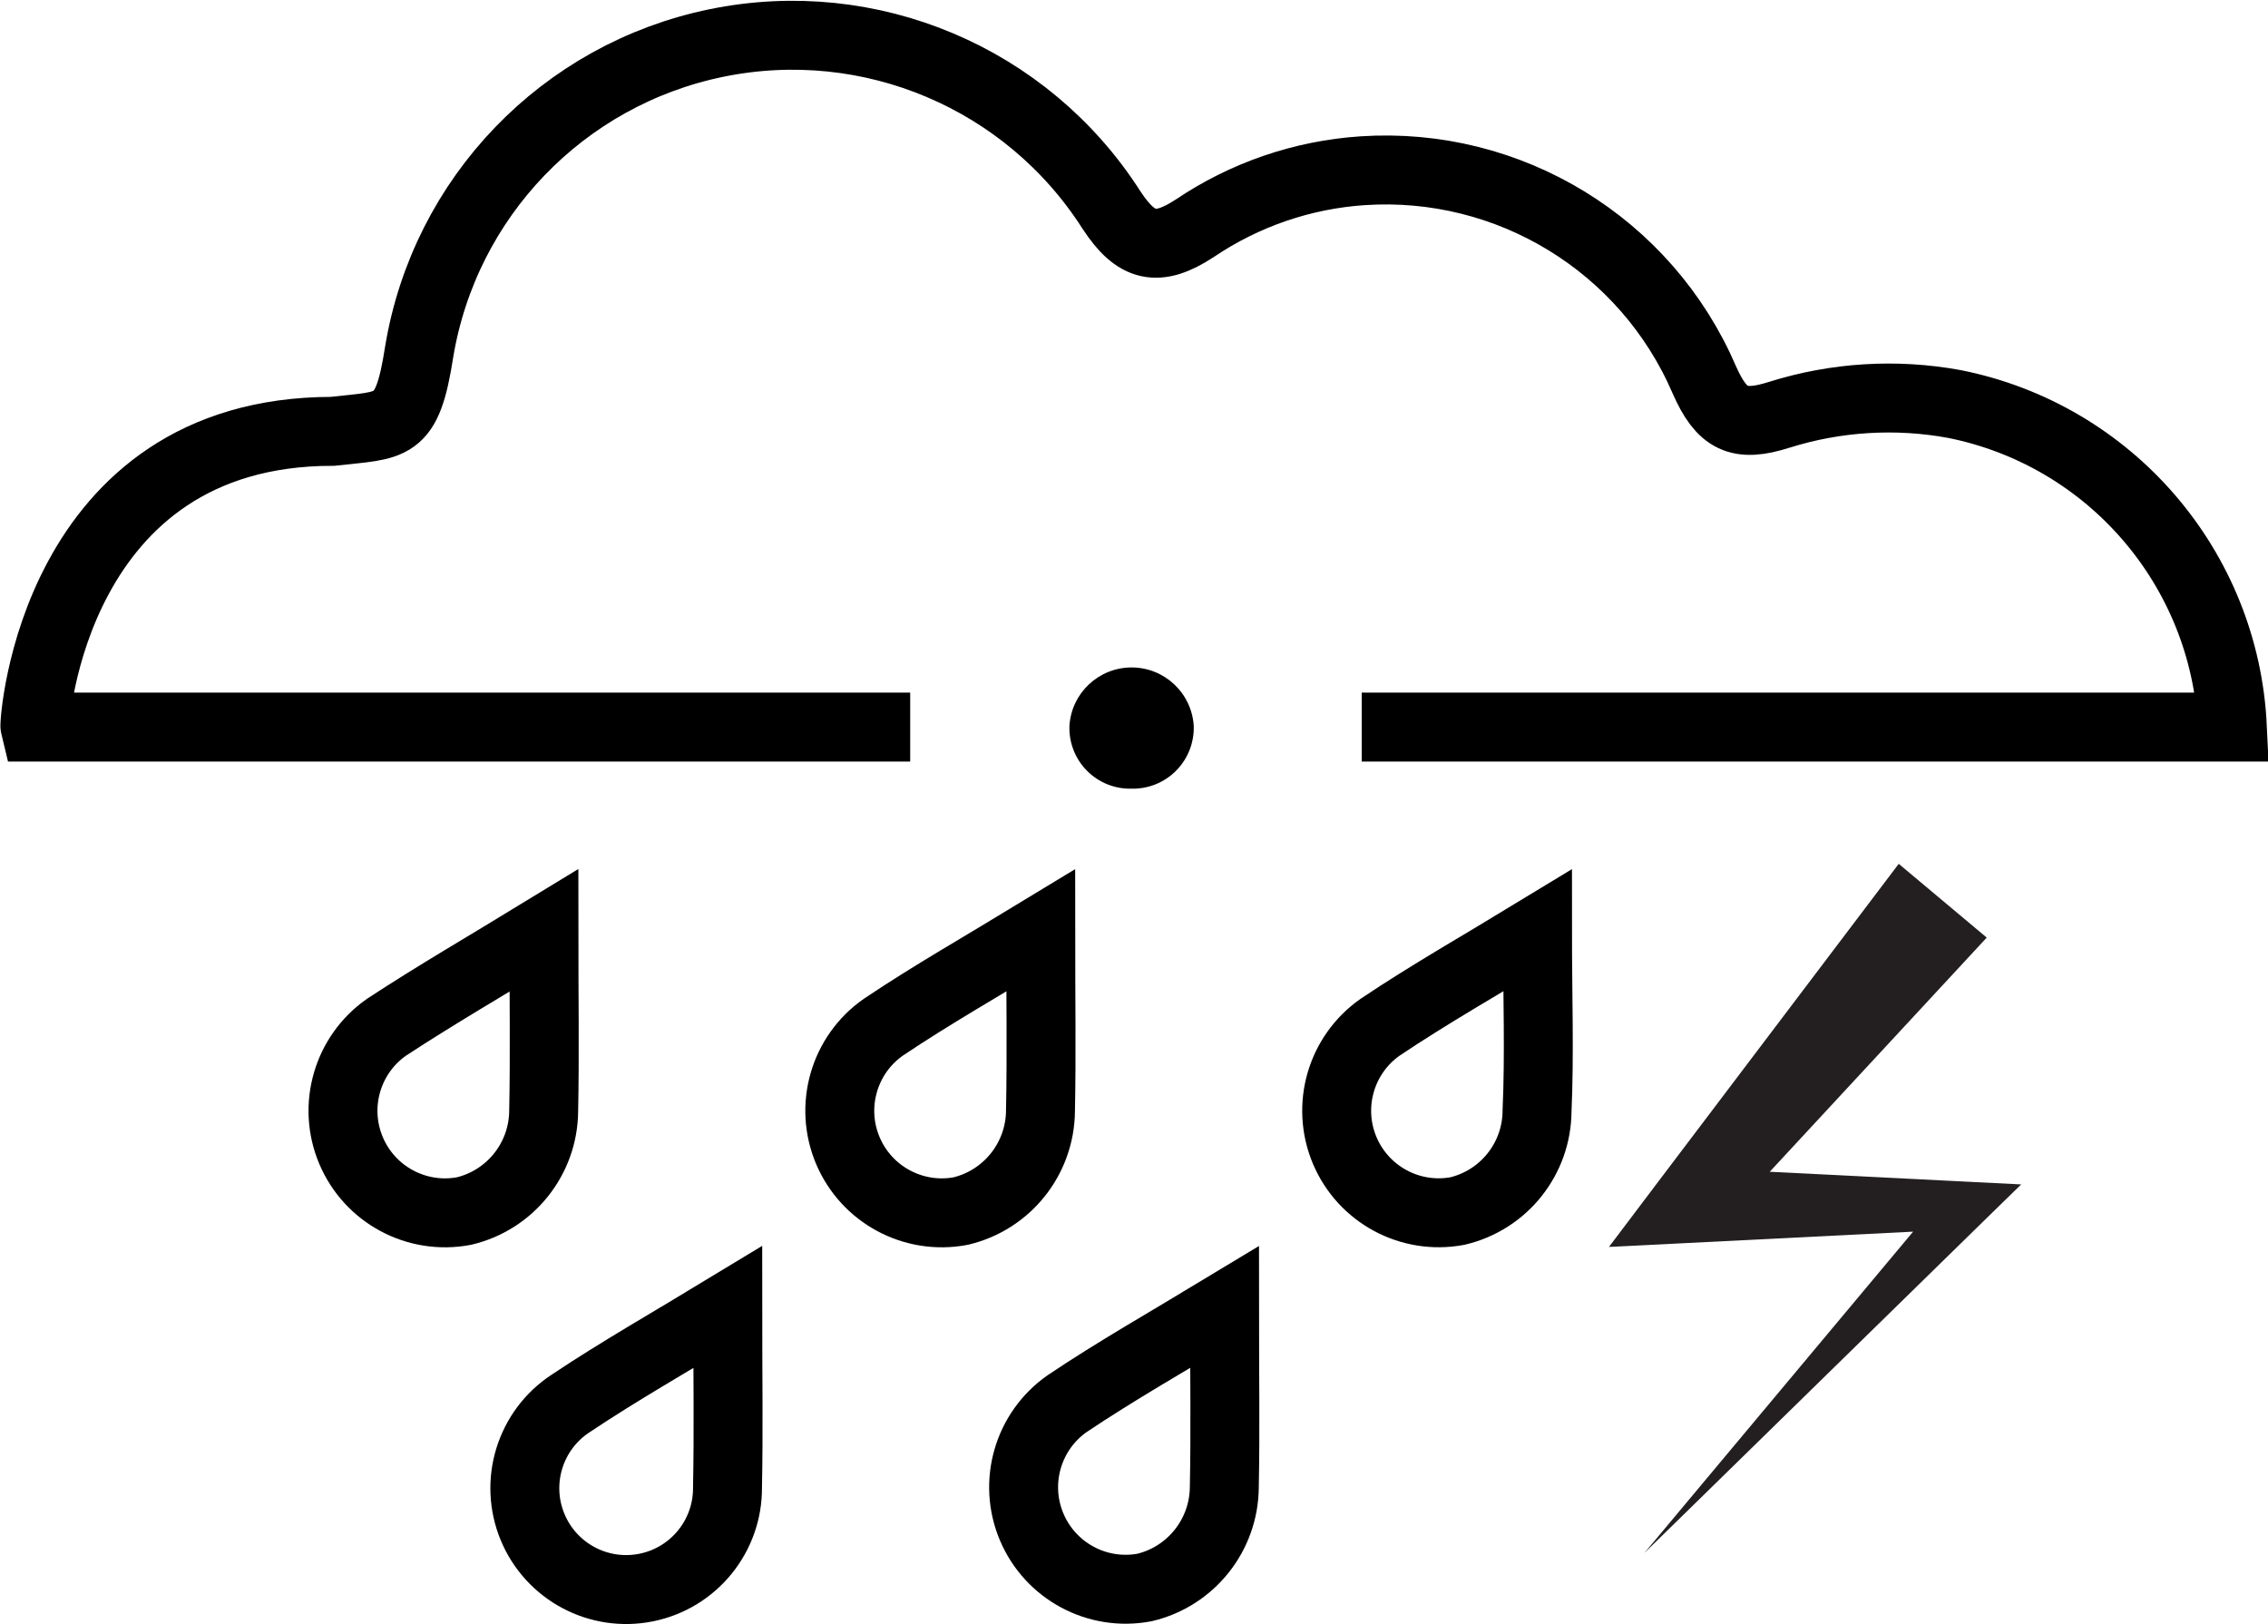
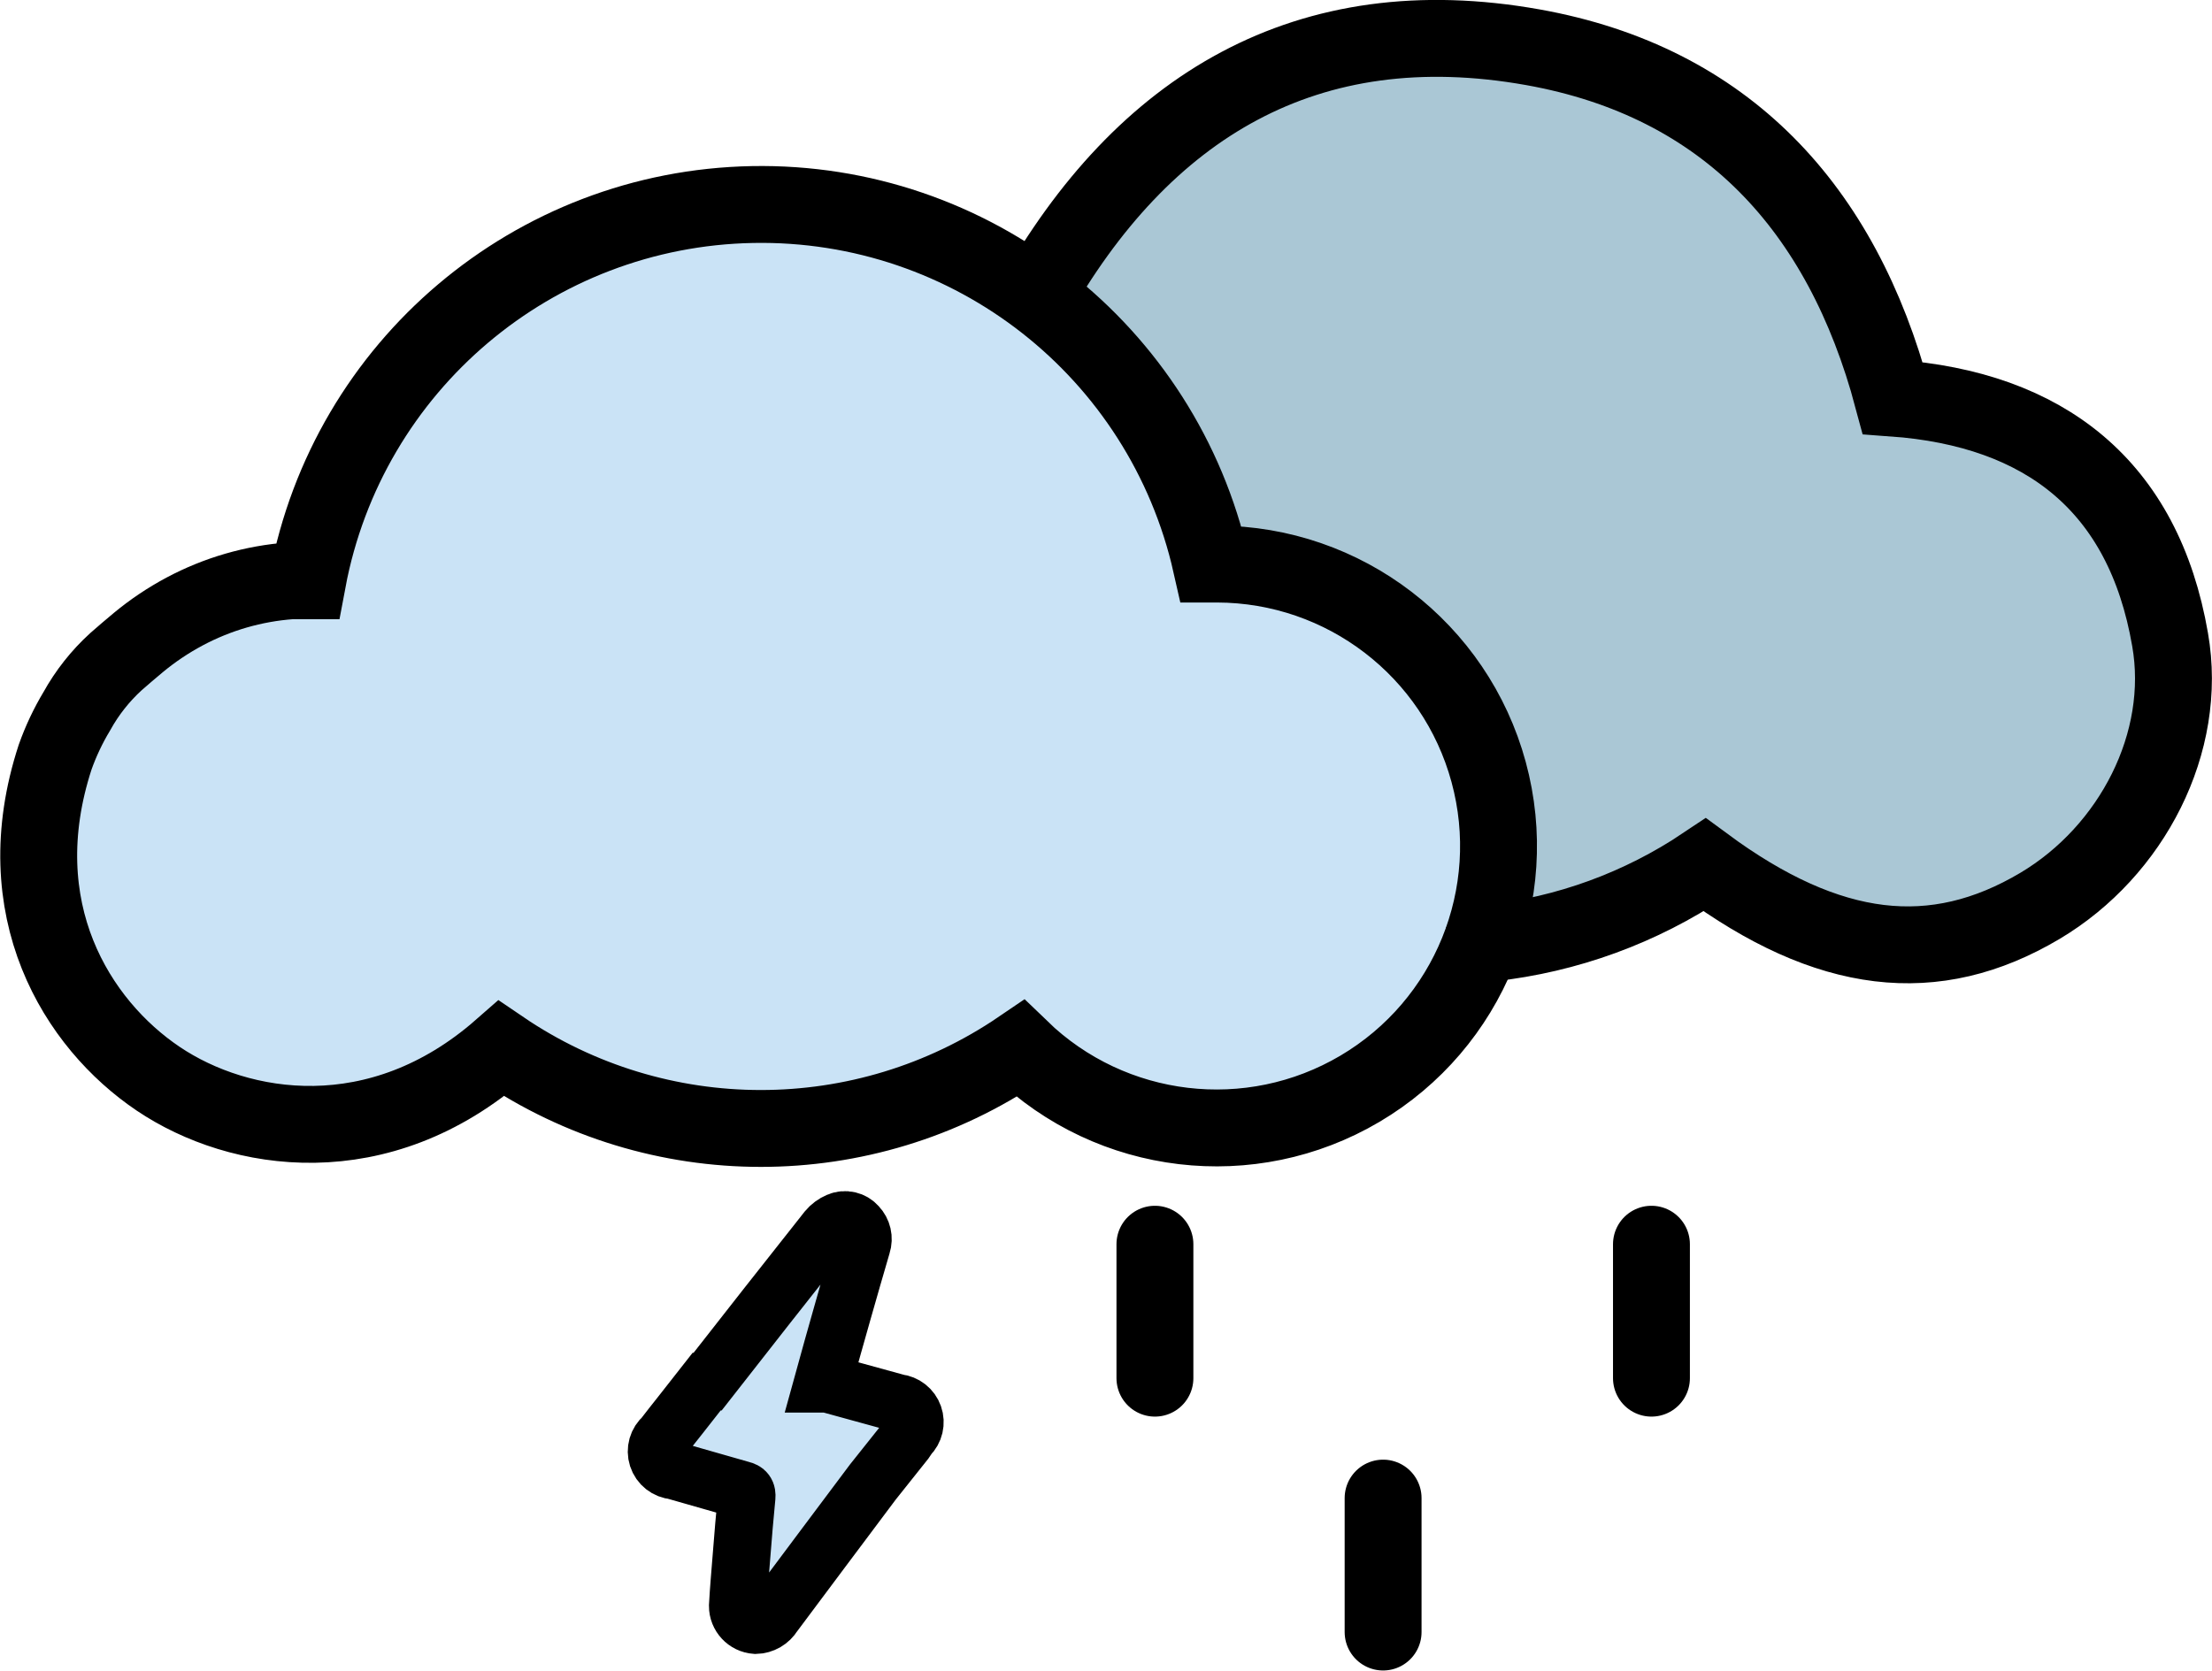
- <svg xmlns="http://www.w3.org/2000/svg" viewBox="0 0 98.7 70.65">
+ <svg xmlns="http://www.w3.org/2000/svg" viewBox="0 0 115.07 86.92">
  <defs>
-     <style>.cls-1{fill:none;stroke:#000;stroke-miterlimit:10;stroke-width:3px;}.cls-2{fill:#231f20;}</style>
+     <style>.cls-1{fill:#cae3f6;}.cls-2{fill:#aac7d5;}.cls-3,.cls-4,.cls-5{fill:none;stroke:#000;stroke-miterlimit:10;}.cls-3,.cls-4{stroke-width:4px;}.cls-4{stroke-linecap:round;}.cls-5{stroke-width:3px;}</style>
  </defs>
  <g id="Layer_2" data-name="Layer 2">
    <g id="Layer_1-2" data-name="Layer 1">
-       <path class="cls-1" d="M23.67,40.49C21.2,42,19,43.27,16.82,44.7a4.44,4.44,0,0,0,3.37,8,4.51,4.51,0,0,0,3.47-4.36C23.71,45.86,23.67,43.38,23.67,40.49Z" />
-       <path class="cls-1" d="M45.29,40.49c-2.48,1.51-4.72,2.78-6.85,4.21a4.44,4.44,0,0,0,3.37,8,4.52,4.52,0,0,0,3.47-4.36C45.33,45.86,45.29,43.38,45.29,40.49Z" />
-       <path class="cls-1" d="M66.91,40.49c-2.48,1.51-4.72,2.78-6.85,4.21a4.44,4.44,0,0,0,3.36,8,4.5,4.5,0,0,0,3.47-4.36C67,45.86,66.91,43.38,66.91,40.49Z" />
-       <path class="cls-1" d="M31.67,56.88c-2.47,1.5-4.71,2.77-6.85,4.2a4.41,4.41,0,1,0,6.84,3.64C31.71,62.24,31.67,59.77,31.67,56.88Z" />
-       <path class="cls-1" d="M53.29,56.88c-2.48,1.5-4.72,2.77-6.85,4.2a4.44,4.44,0,0,0,3.37,8,4.52,4.52,0,0,0,3.47-4.35C53.33,62.24,53.29,59.77,53.29,56.88Z" />
-       <path class="cls-1" d="M59.26,31.64H97.15a15.06,15.06,0,0,0-12.1-14.06,15.87,15.87,0,0,0-7.62.47c-1.76.56-2.5.2-3.26-1.52a15.1,15.1,0,0,0-14.88-9.1A14.82,14.82,0,0,0,52,9.93c-1.62,1.06-2.55.86-3.63-.79a16.47,16.47,0,0,0-30.13,6.18c-.53,3.41-1.13,3.15-3.77,3.45-12.16,0-13,12.67-12.95,12.87H39.61" />
-       <path d="M49.24,34.32a2.64,2.64,0,0,1-2.7-2.73,2.71,2.71,0,0,1,5.41,0A2.65,2.65,0,0,1,49.24,34.32Z" />
-       <polygon class="cls-2" points="86.46 40.8 74.69 53.5 73.44 50.81 85.56 51.42 87.96 51.54 86.31 53.15 71.56 67.58 84.8 51.75 85.56 53.48 73.44 54.09 70.02 54.26 72.18 51.4 82.63 37.59 86.46 40.8" />
+       <path class="cls-1" d="M46.69,73l-3.64-1L42.79,72q.52-1.89,1.05-3.75c.33-1.16.66-2.31,1-3.47a1,1,0,0,0-.23-1,.86.86,0,0,0-1-.23,1.55,1.55,0,0,0-.58.43q-3.12,3.94-6.22,7.91s0,0-.05,0l-1.42,1.81h0c-.26.33-.55.69-.83,1.06a1,1,0,0,0,.57,1.76l3.5,1c.21.05.28.14.26.37-.1,1-.18,2-.26,3s-.15,1.78-.2,2.67a1,1,0,0,0,.93,1,1.12,1.12,0,0,0,.93-.54c1.69-2.27,3.39-4.53,5.08-6.79l.09-.12L47.09,75c.07-.1.13-.2.2-.29A1,1,0,0,0,46.69,73Z" />
+       <path class="cls-2" d="M76.34,50a1.34,1.34,0,0,1,.78-.46,24.88,24.88,0,0,0,11.13-4.1c6.44,4.75,12,5.4,17.45,2.13,4.78-2.85,7.71-8.5,6.77-13.85-1.39-8-6.53-12-14.43-12.58C95.4,11.32,89.36,4.75,79.32,3,67.58.85,59,6,53.31,16.19" />
+       <path class="cls-1" d="M62.9,29.84h-.36a24,24,0,0,0-47,.87l-.87,0a13.94,13.94,0,0,0-5.53,1.6,14.74,14.74,0,0,0-2.35,1.56c-.4.33-.79.67-1.17,1a9.69,9.69,0,0,0-2.06,2.5,13.24,13.24,0,0,0-1.13,2.39c-2.57,8,1.16,13.91,5.38,16.76,4.37,3,11.5,4,17.85-1.57a24,24,0,0,0,27,0A14.67,14.67,0,1,0,62.9,29.84Z" />
+       <path class="cls-3" d="M76.77,49.53a1.32,1.32,0,0,1,.77-.46A24.92,24.92,0,0,0,88.68,45c6.44,4.75,11.95,5.4,17.45,2.13,4.78-2.85,7.7-8.5,6.76-13.85-1.38-8-6.52-12-14.43-12.57C95.82,10.83,89.79,4.26,79.75,2.46,68,.36,59.45,5.51,53.73,15.7" />
+       <path class="cls-3" d="M63.32,29.35H63a24,24,0,0,0-47,.87l-.87,0a13.89,13.89,0,0,0-5.53,1.6A14.38,14.38,0,0,0,7.2,33.43c-.4.33-.79.67-1.17,1A10.11,10.11,0,0,0,4,37a13.24,13.24,0,0,0-1.13,2.39C.28,47.32,4,53.28,8.23,56.13s11.5,4,17.85-1.57a24,24,0,0,0,27,0A14.67,14.67,0,1,0,63.32,29.35Z" />
+       <line class="cls-4" x1="85.91" y1="64.74" x2="85.91" y2="71.71" />
+       <line class="cls-4" x1="60.08" y1="64.74" x2="60.08" y2="71.71" />
+       <line class="cls-4" x1="71.95" y1="77.95" x2="71.95" y2="84.92" />
+       <path class="cls-5" d="M46.69,73l-3.64-1L42.79,72q.52-1.89,1.05-3.75c.33-1.16.66-2.31,1-3.47a1,1,0,0,0-.23-1,.86.86,0,0,0-1-.23,1.55,1.55,0,0,0-.58.43q-3.12,3.94-6.22,7.91s0,0-.05,0l-1.42,1.81h0c-.26.33-.55.69-.83,1.06a1,1,0,0,0,.57,1.76l3.5,1c.21.05.28.14.26.37-.1,1-.18,2-.26,3s-.15,1.78-.2,2.67a1,1,0,0,0,.93,1,1.12,1.12,0,0,0,.93-.54c1.69-2.27,3.39-4.53,5.08-6.79l.09-.12L47.09,75c.07-.1.13-.2.2-.29A1,1,0,0,0,46.69,73Z" />
    </g>
  </g>
</svg>
